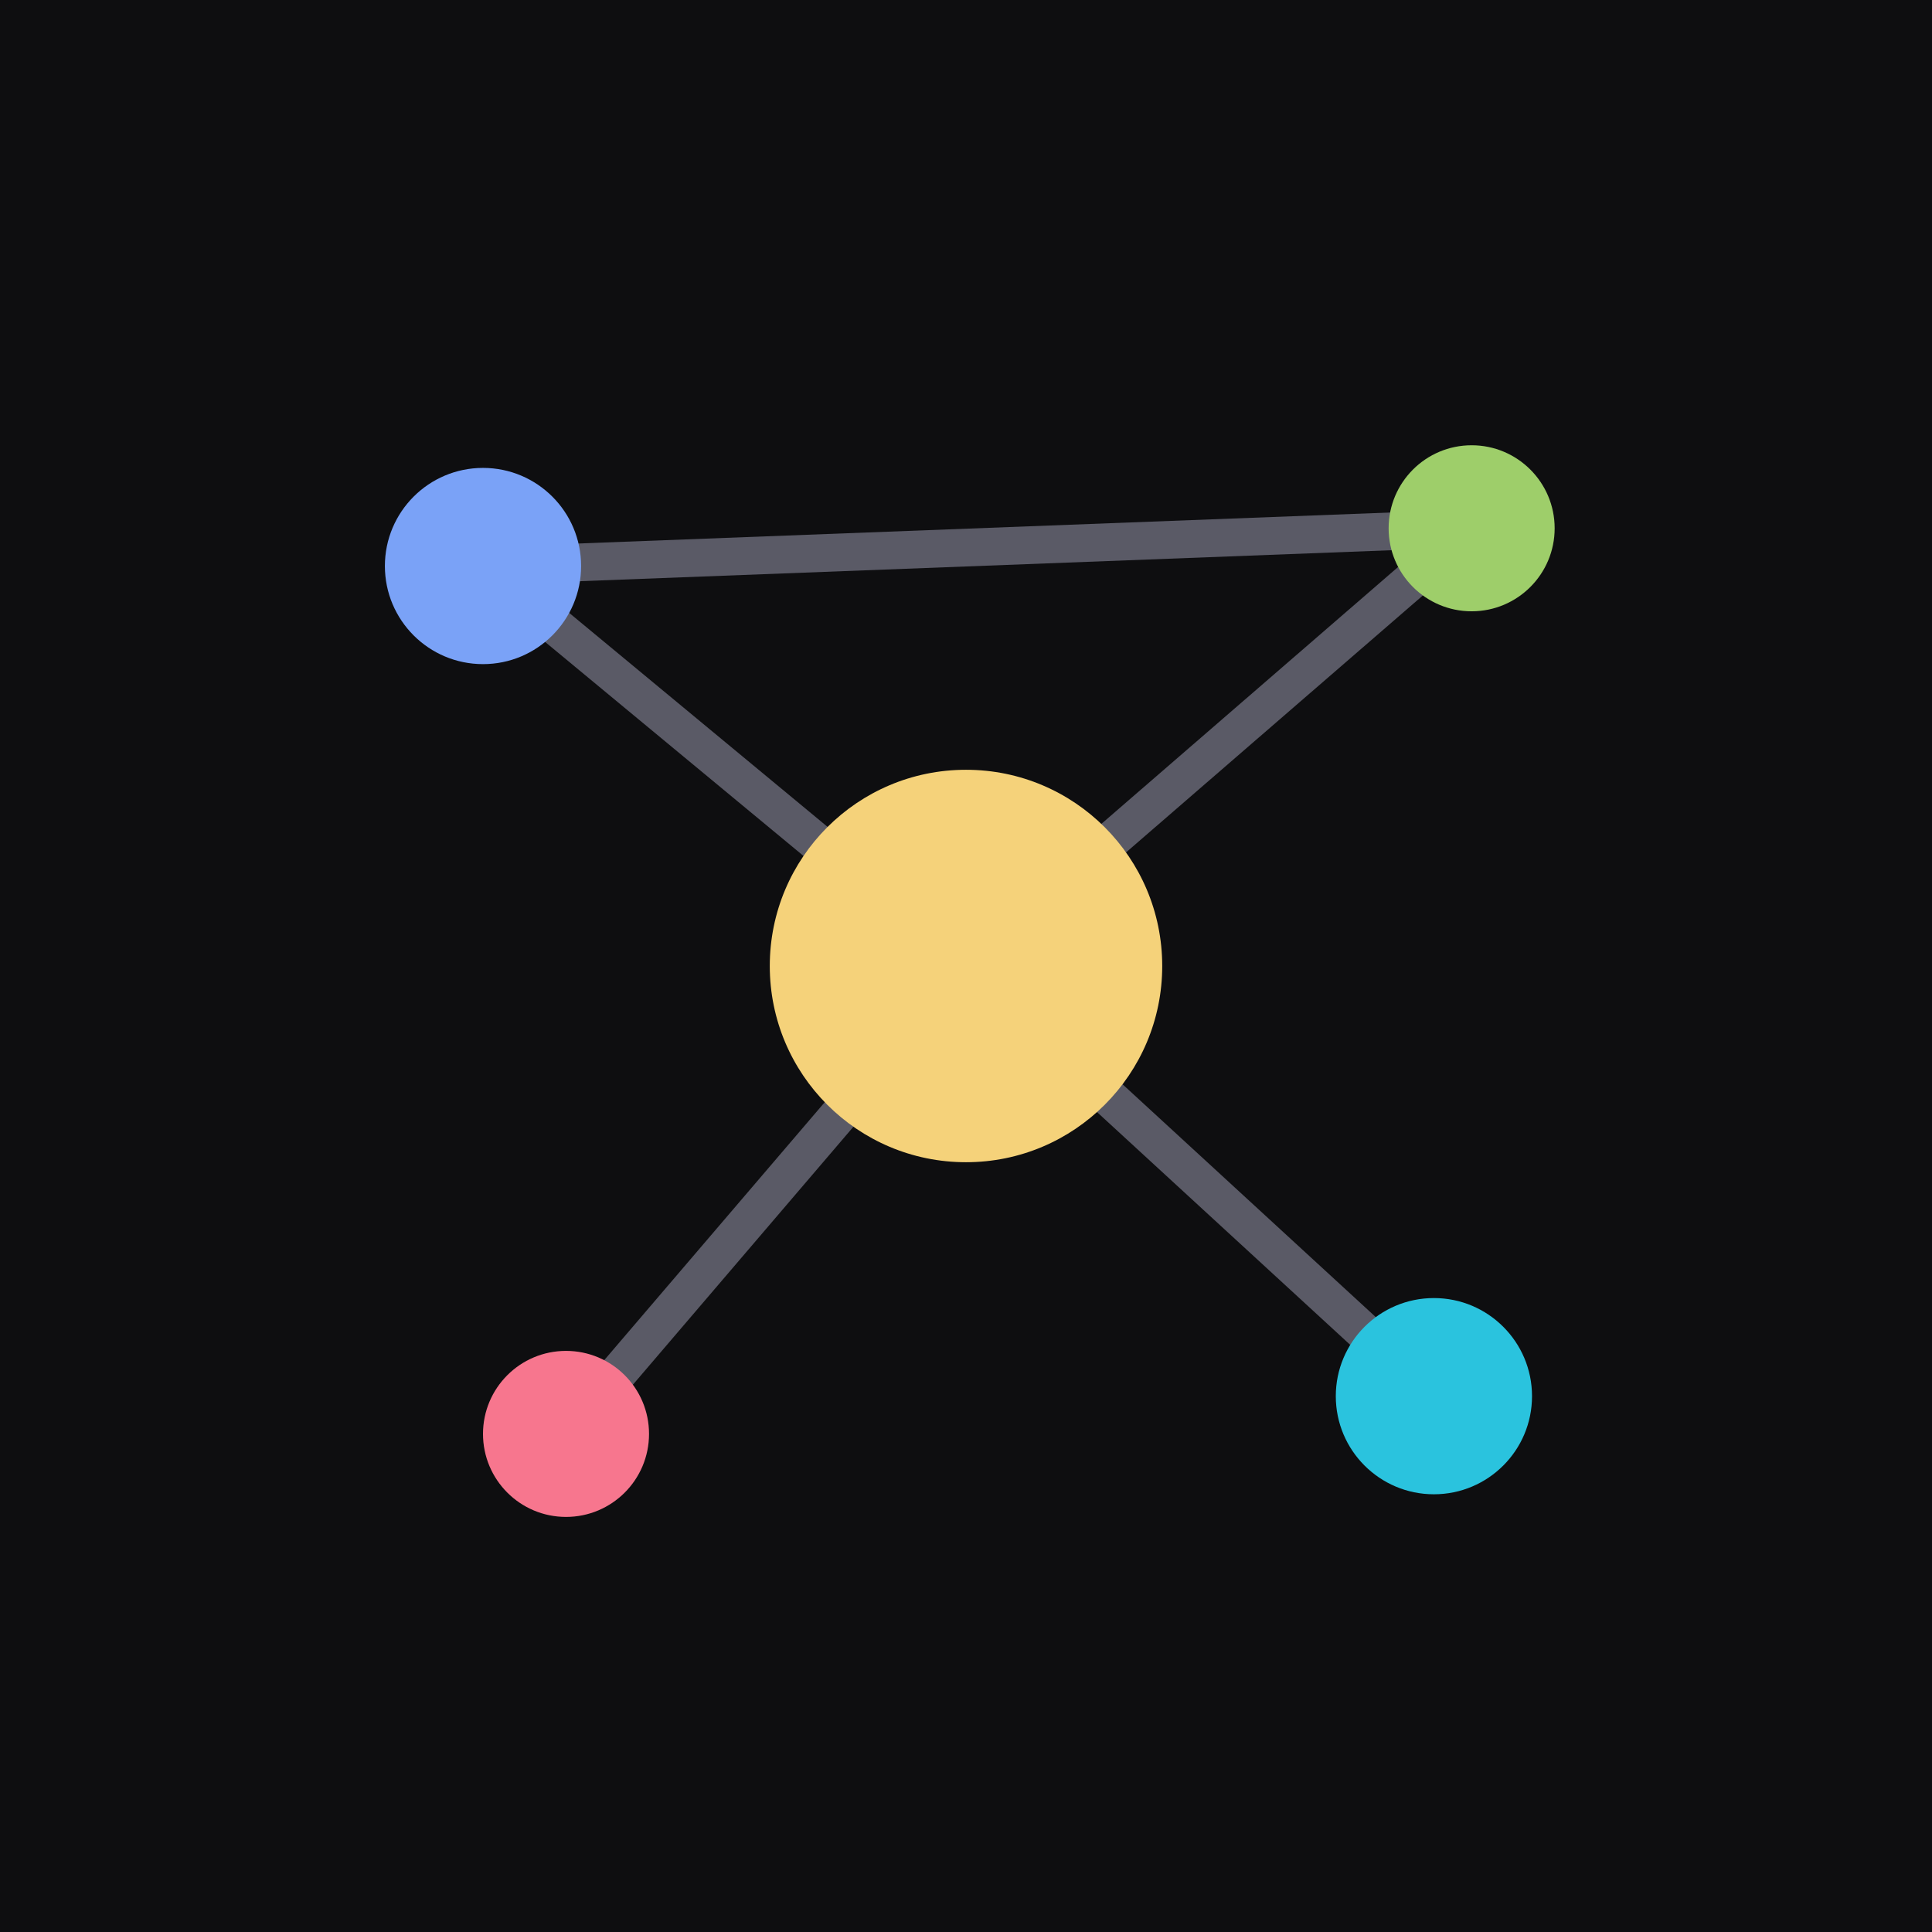
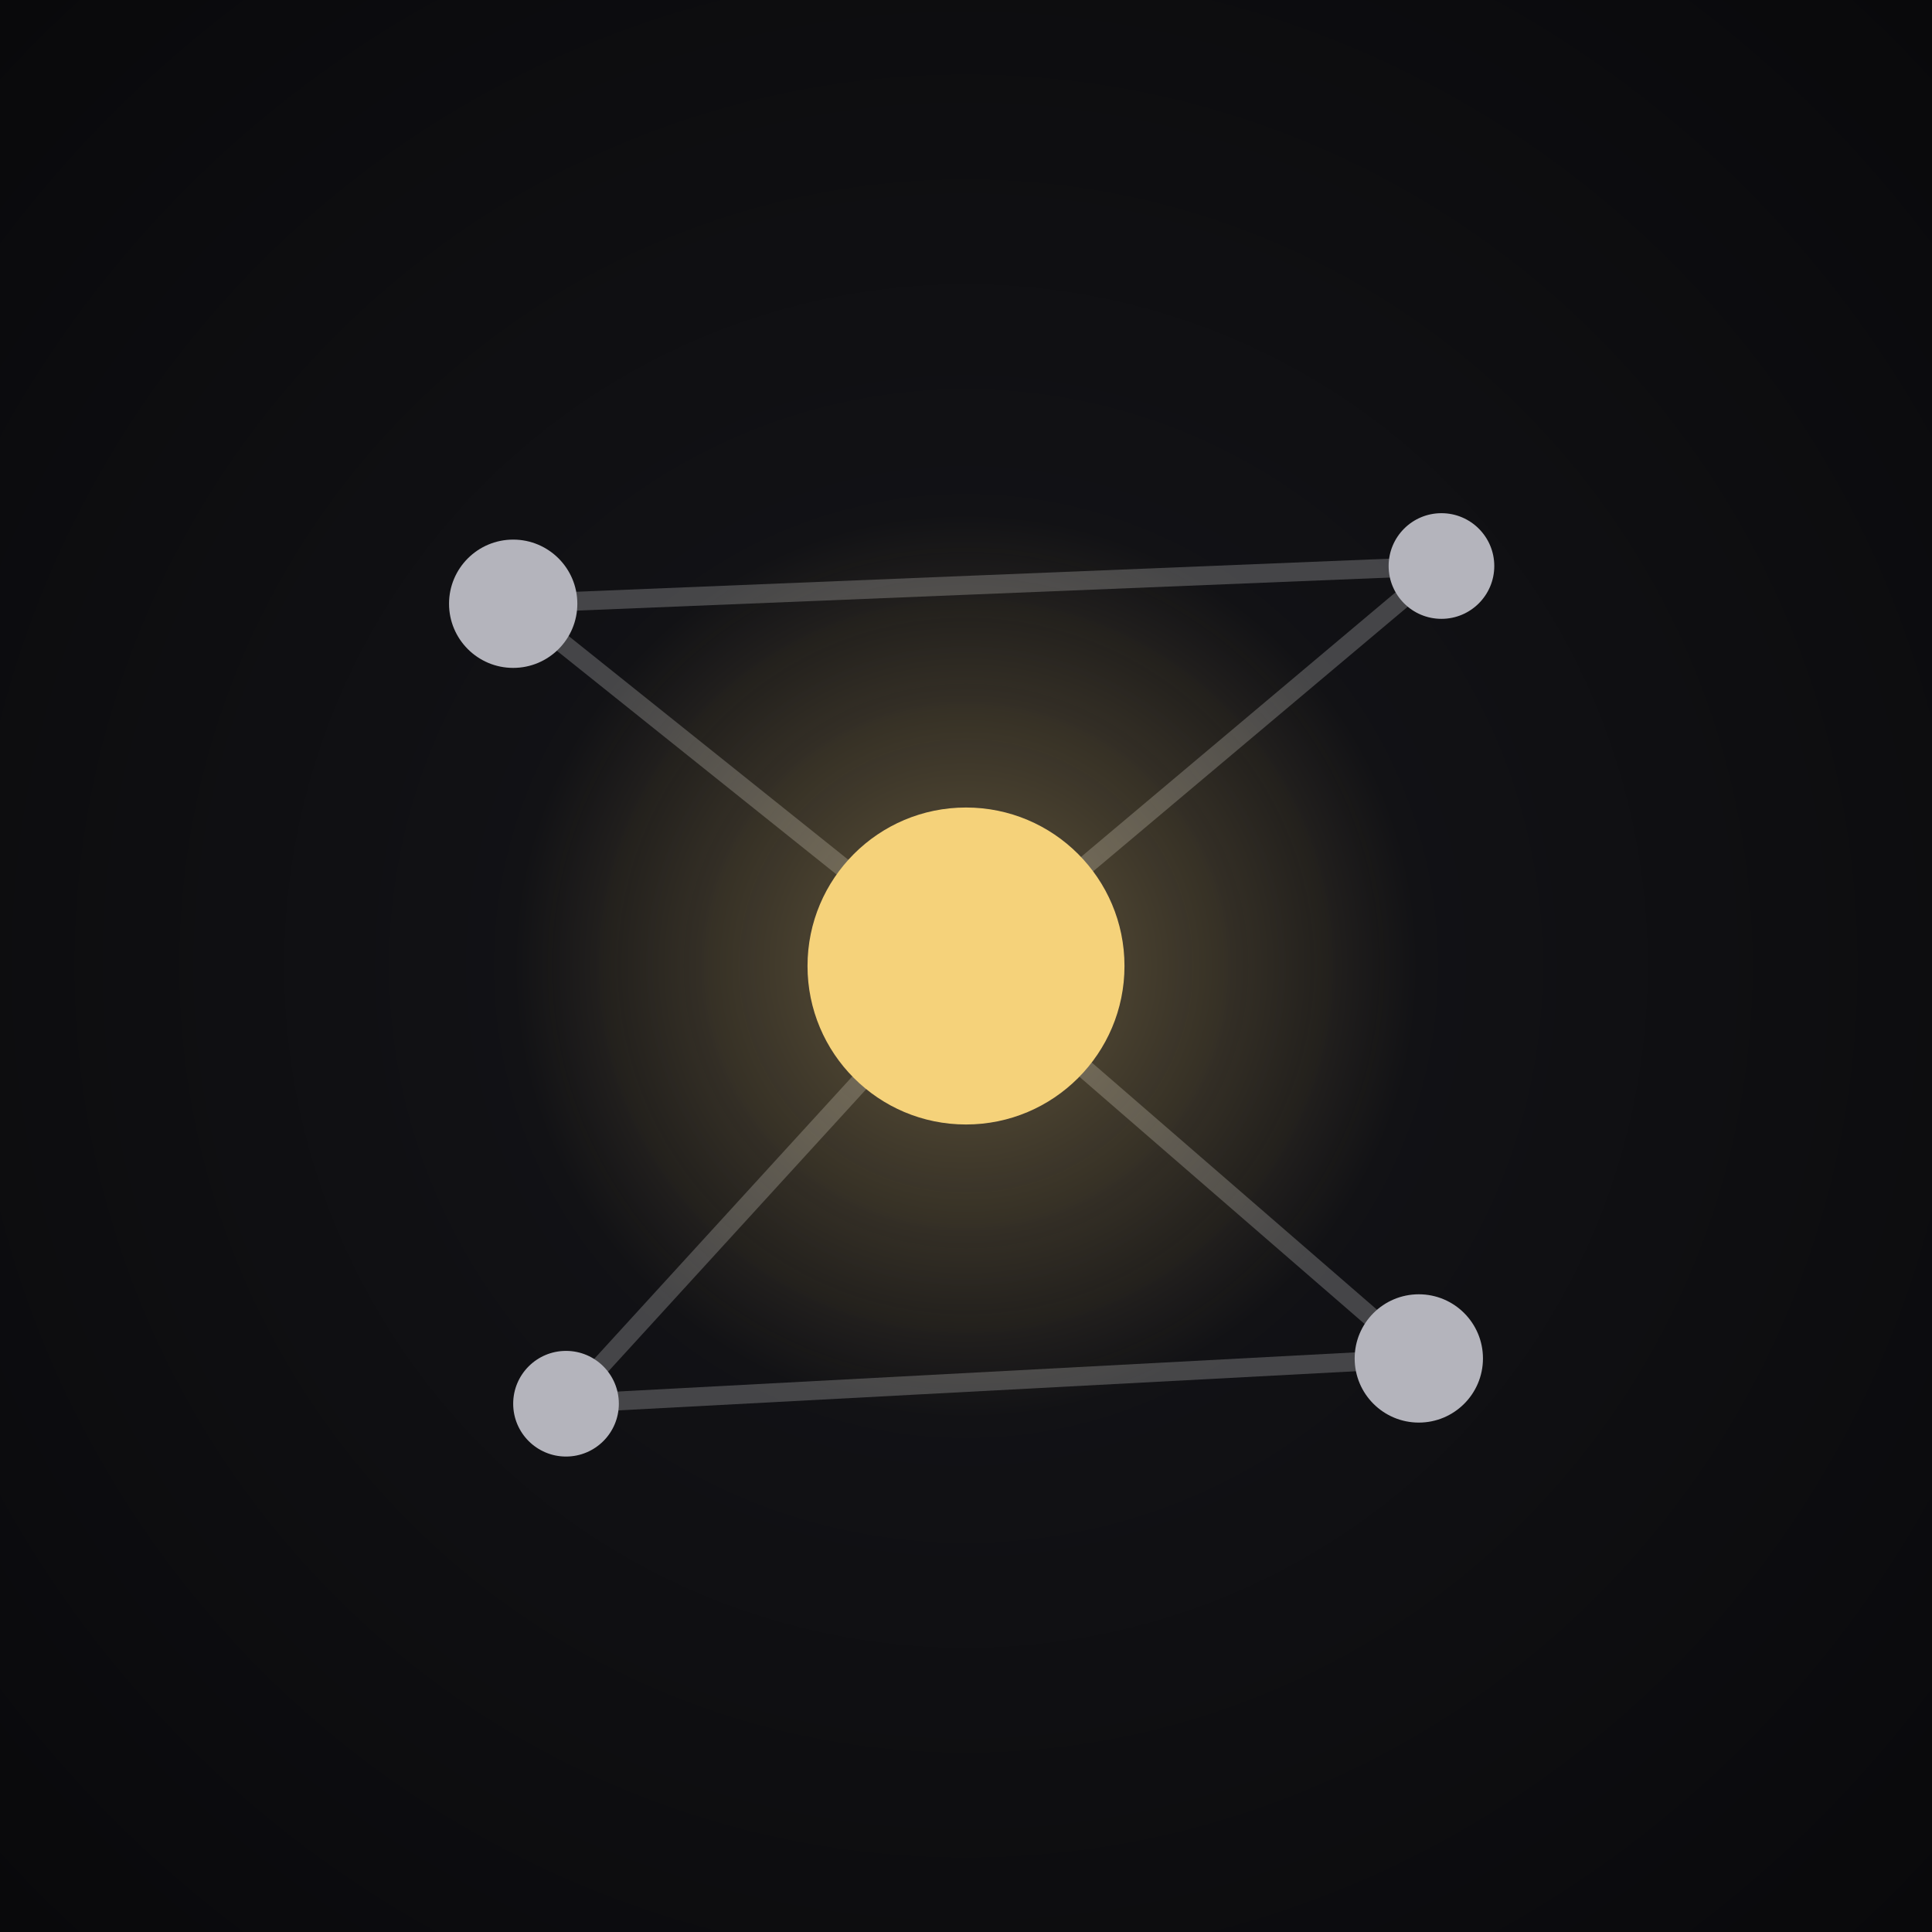
<svg xmlns="http://www.w3.org/2000/svg" viewBox="0 0 512 512">
-   <rect width="512" height="512" fill="#0e0e10" />
-   <g stroke="#5a5a66" stroke-width="10">
-     <line x1="256" y1="256" x2="128" y2="150" />
-     <line x1="256" y1="256" x2="390" y2="140" />
-     <line x1="256" y1="256" x2="150" y2="380" />
-     <line x1="256" y1="256" x2="380" y2="370" />
-     <line x1="128" y1="150" x2="390" y2="140" />
+   <defs>
+     <radialGradient id="bg" cx="50%" cy="50%" r="70%">
+       <stop offset="0" stop-color="#16161a" />
+       <stop offset="1" stop-color="#09090b" />
+     </radialGradient>
+     <radialGradient id="halo" cx="50%" cy="50%" r="50%">
+       <stop offset="0" stop-color="#f5d27a" stop-opacity="0.35" />
+       <stop offset="1" stop-color="#f5d27a" stop-opacity="0" />
+     </radialGradient>
+   </defs>
+   <rect width="512" height="512" fill="url(#bg)" />
+   <g stroke="#ffffff" stroke-opacity="0.22" stroke-width="5">
+     <line x1="256" y1="256" x2="136" y2="160" />
+     <line x1="256" y1="256" x2="382" y2="150" />
+     <line x1="256" y1="256" x2="150" y2="372" />
+     <line x1="256" y1="256" x2="376" y2="360" />
+     <line x1="136" y1="160" x2="382" y2="150" />
+     <line x1="150" y1="372" x2="376" y2="360" />
  </g>
-   <circle cx="128" cy="150" r="26" fill="#7aa2f7" />
-   <circle cx="390" cy="140" r="22" fill="#9ece6a" />
-   <circle cx="150" cy="380" r="22" fill="#f7768e" />
-   <circle cx="380" cy="370" r="26" fill="#2ac3de" />
-   <circle cx="256" cy="256" r="52" fill="#f5d27a" />
+   <g fill="#b4b4bc">
+     <circle cx="136" cy="160" r="17" />
+     <circle cx="382" cy="150" r="14" />
+     <circle cx="150" cy="372" r="14" />
+     <circle cx="376" cy="360" r="17" />
+   </g>
+   <circle cx="256" cy="256" r="120" fill="url(#halo)" />
+   <circle cx="256" cy="256" r="42" fill="#f5d27a" />
</svg>
